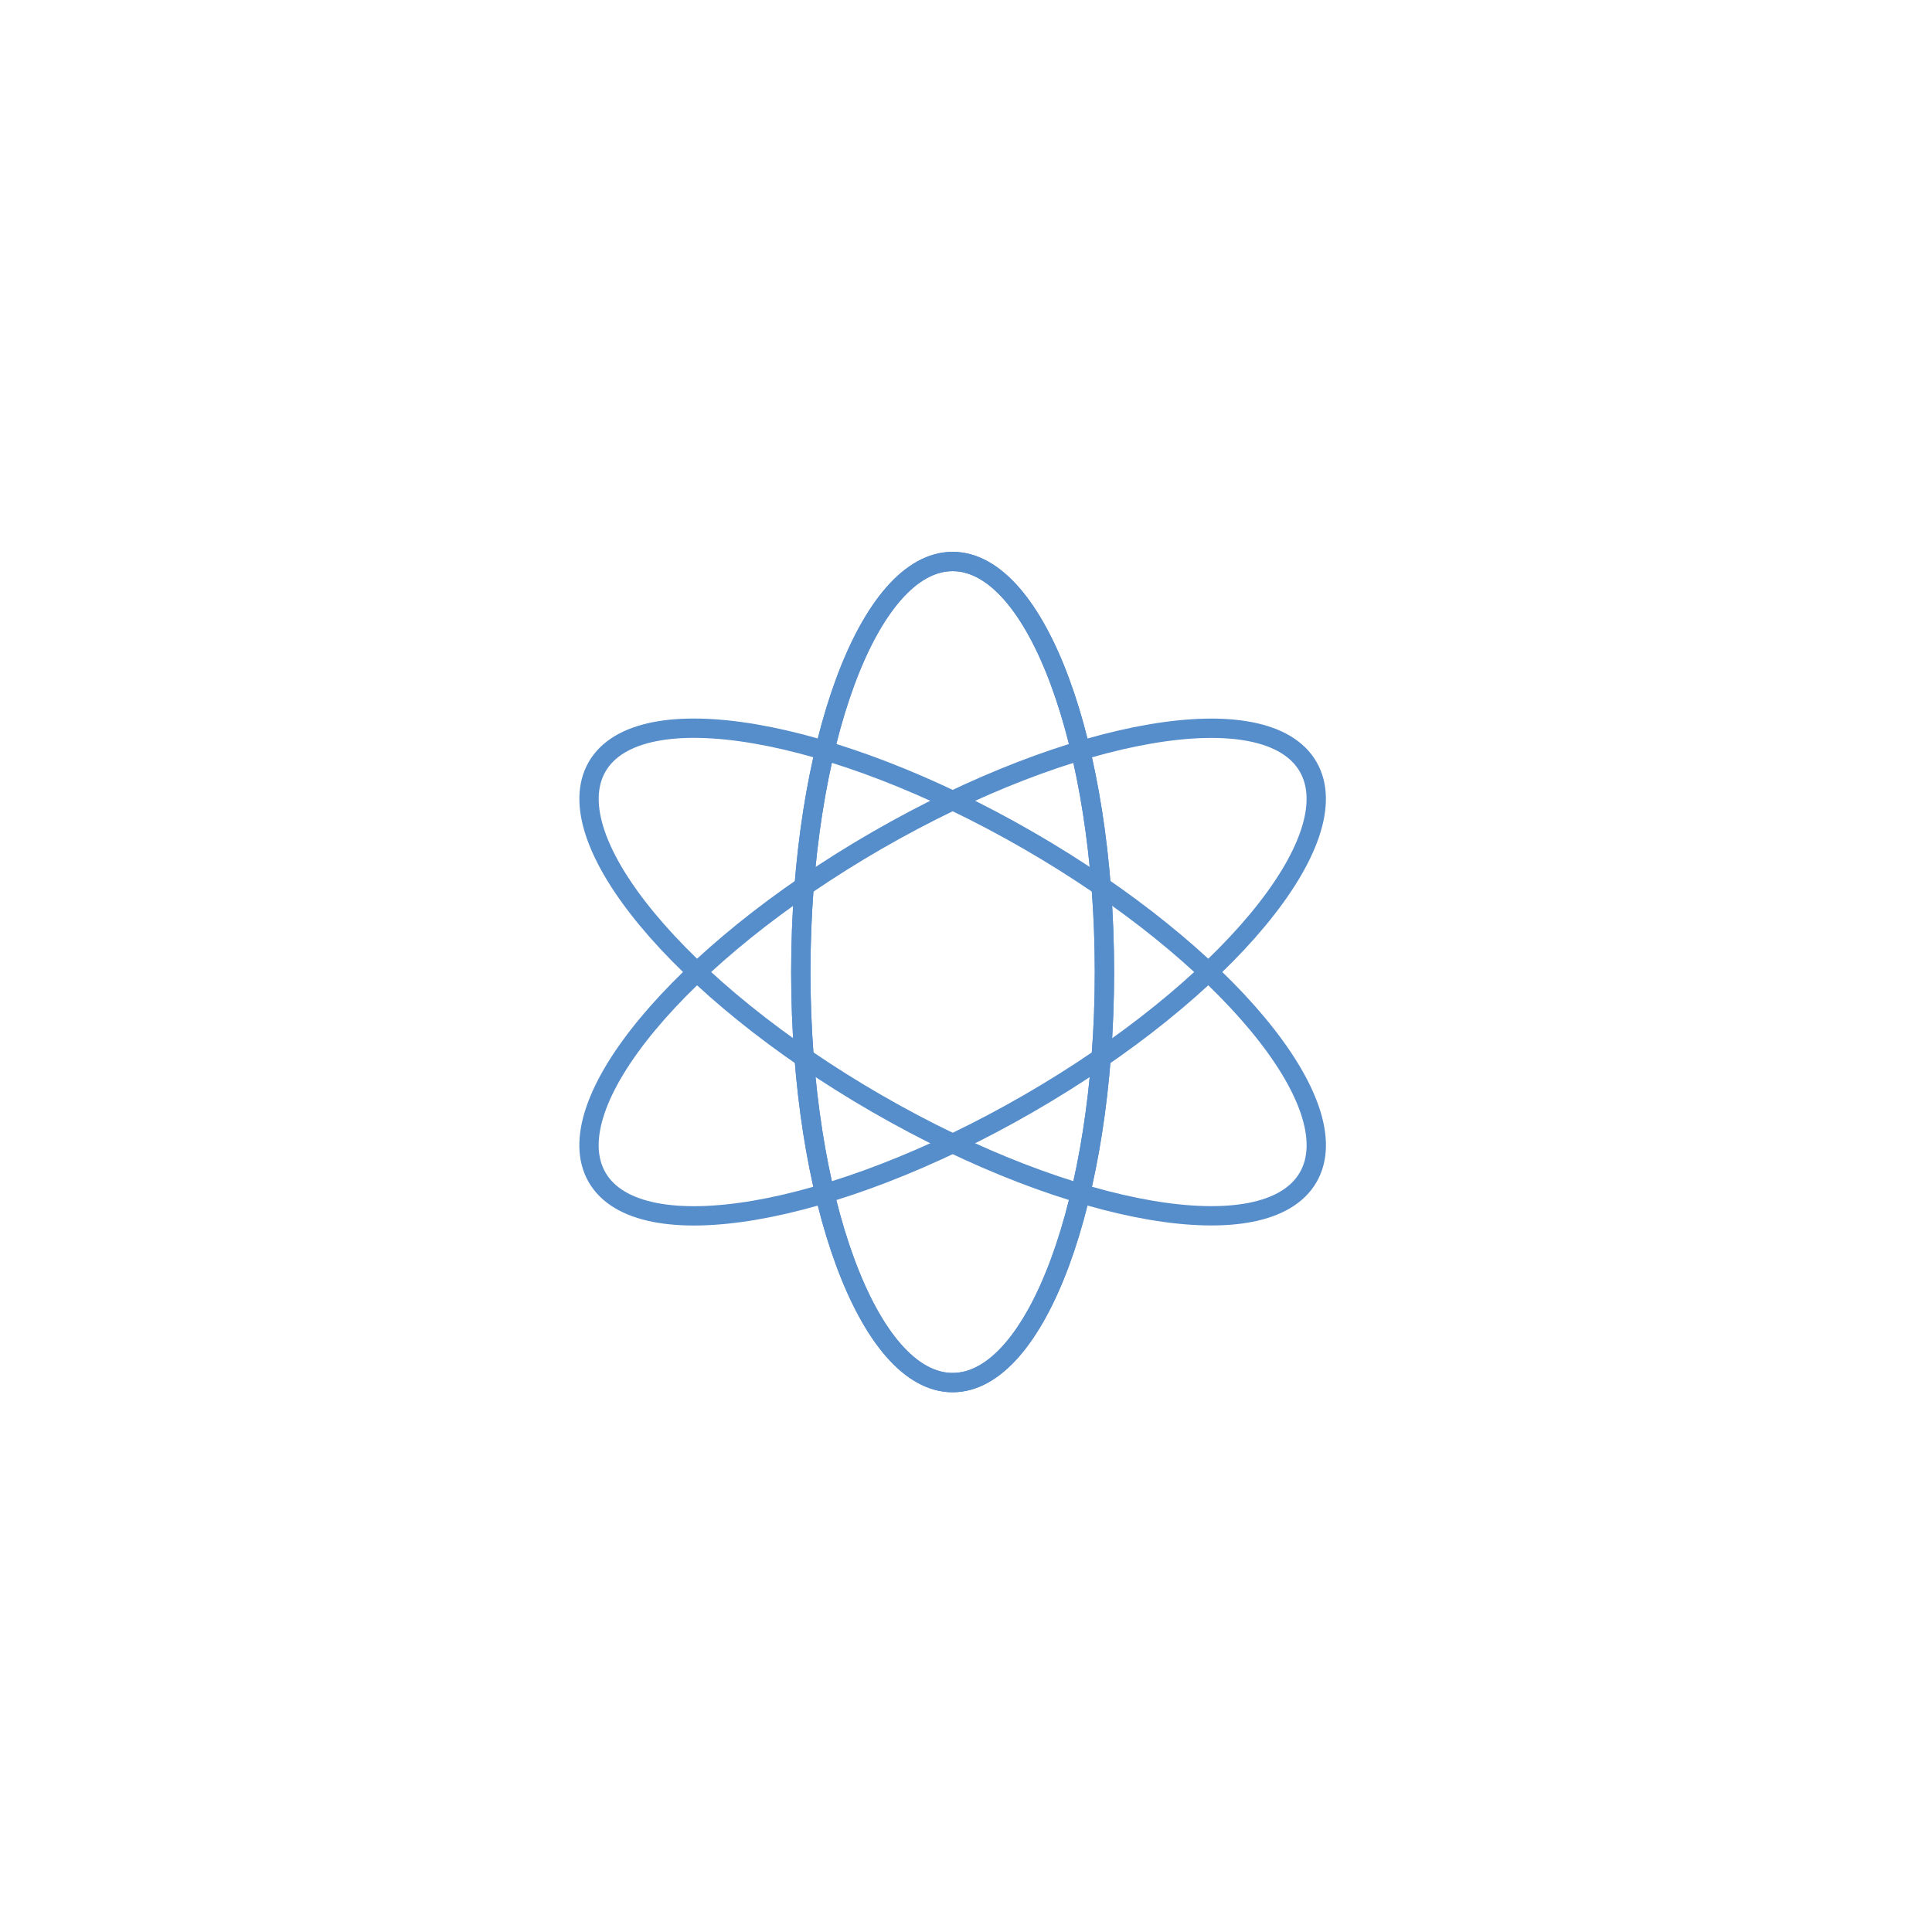
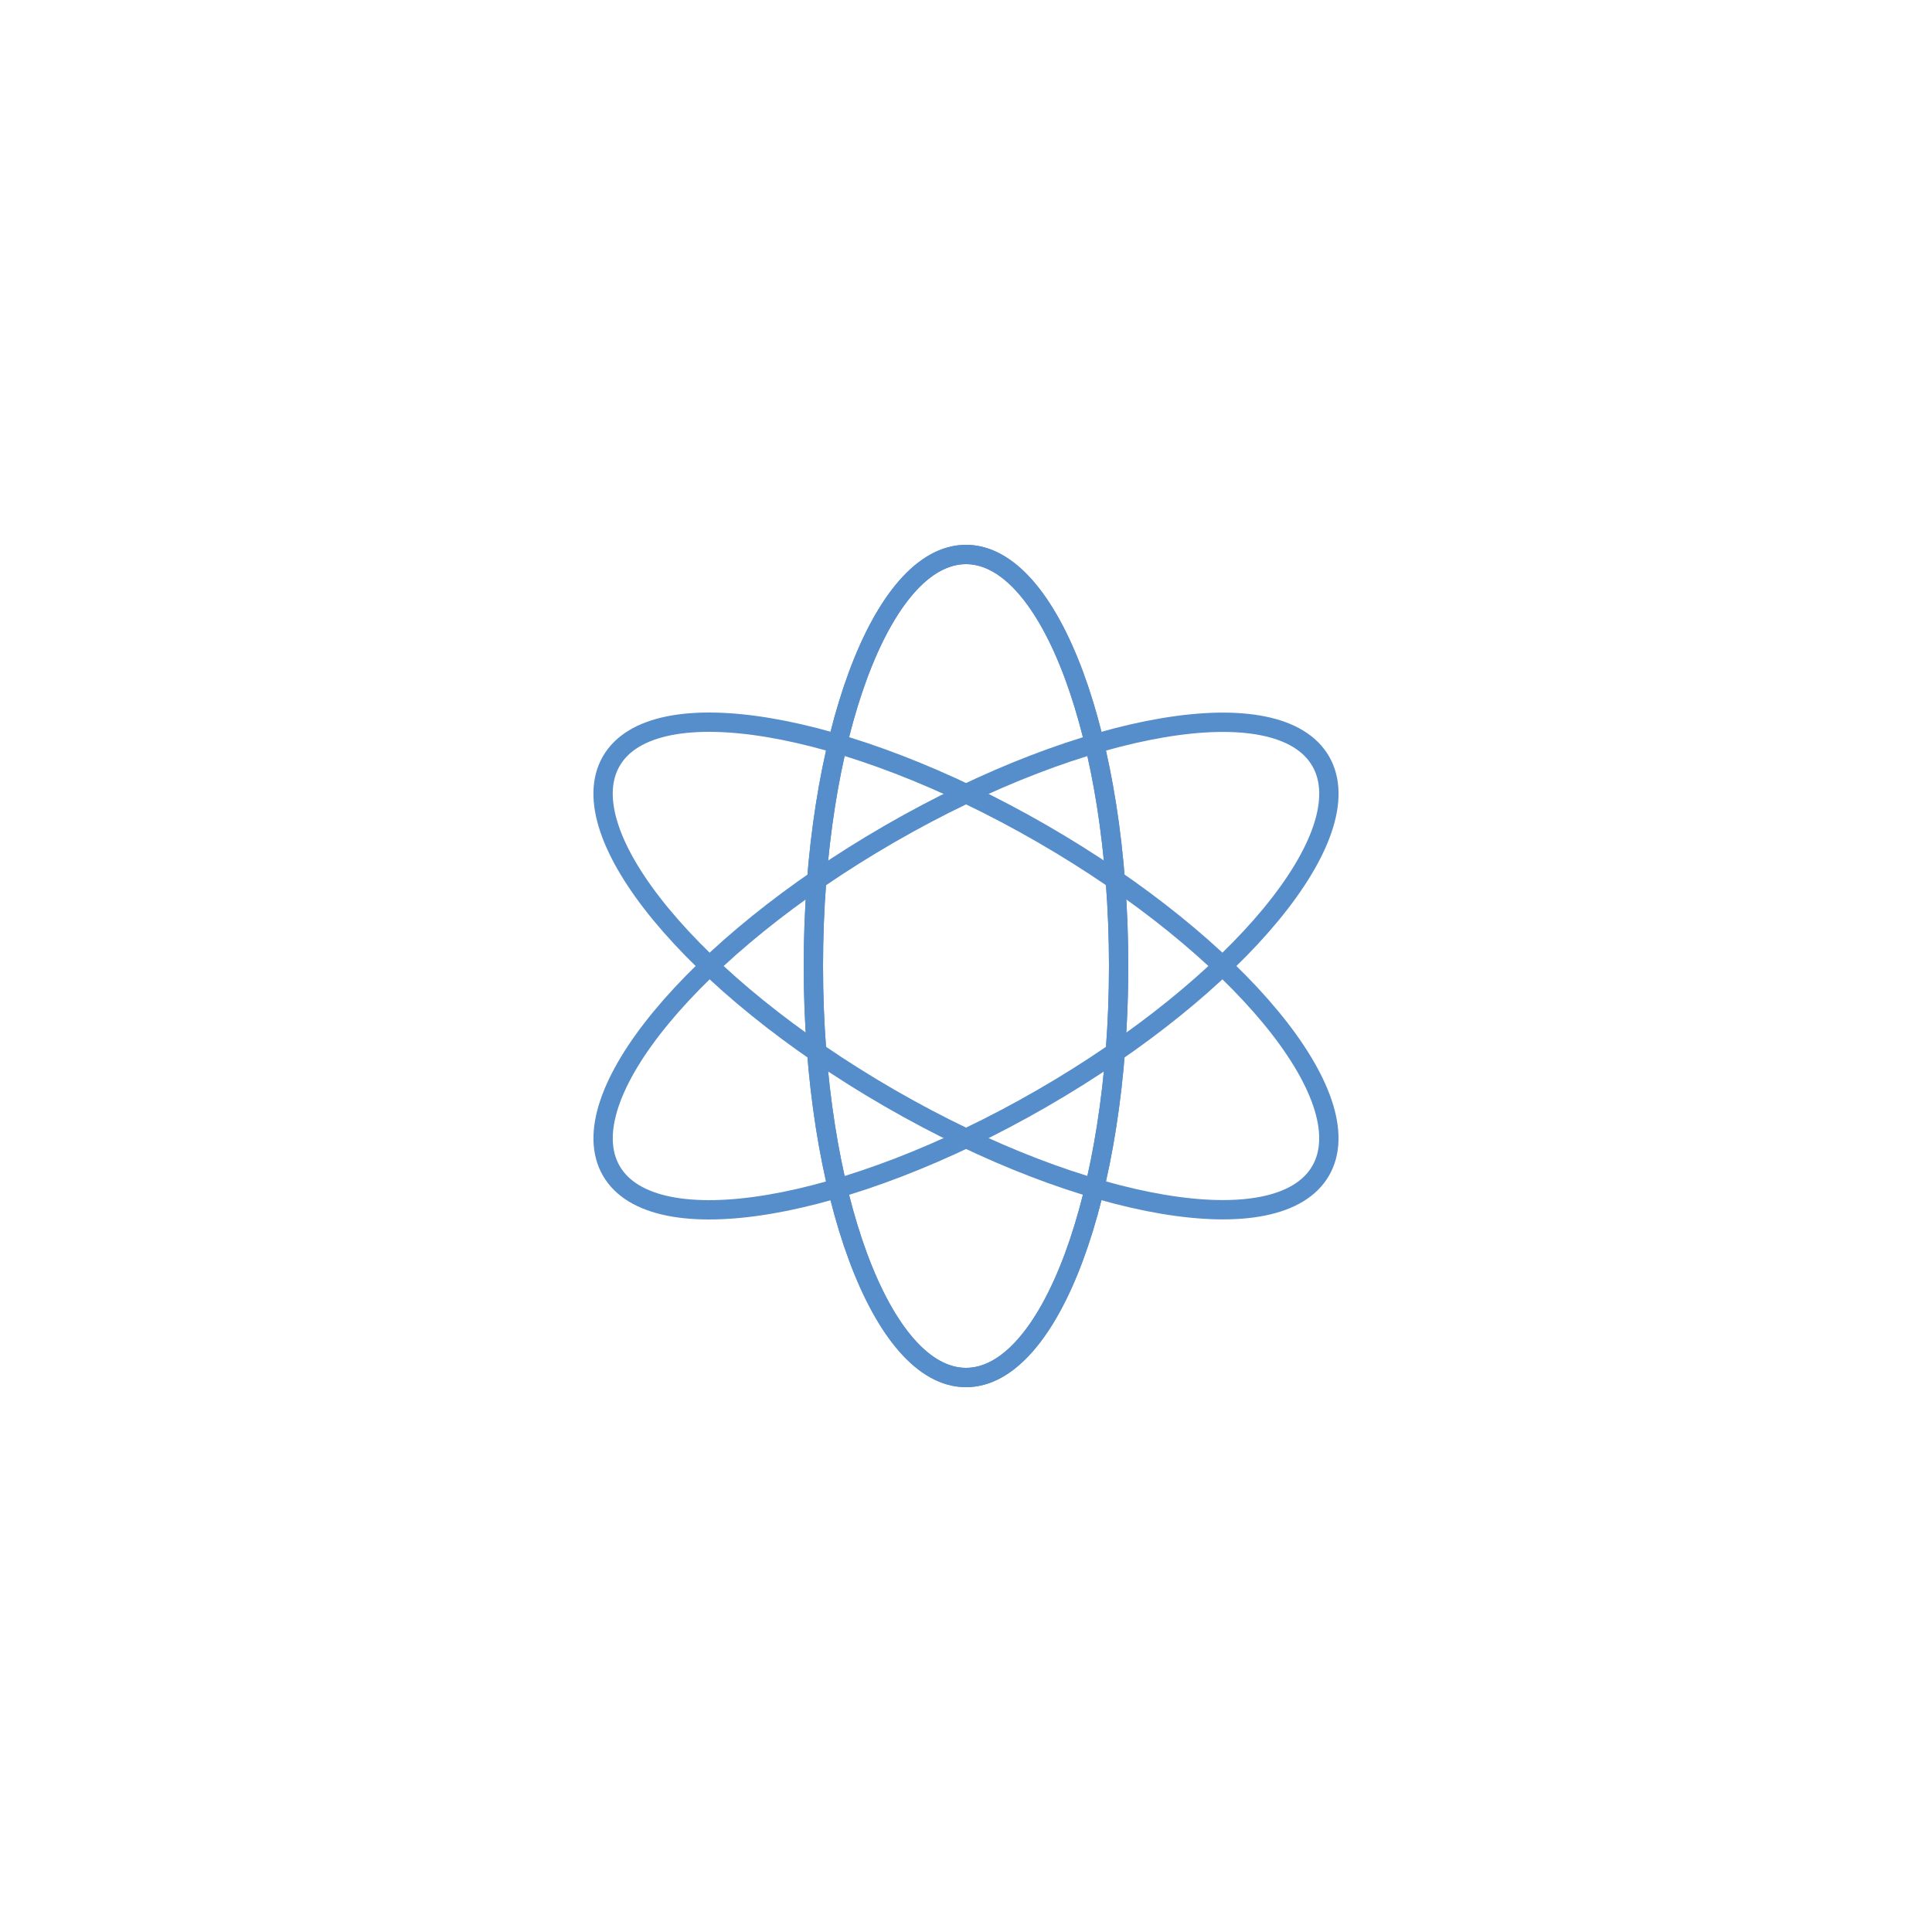
<svg xmlns="http://www.w3.org/2000/svg" version="1.1" id="Calque_1" x="0px" y="0px" viewBox="0 0 100 100" enable-background="new 0 0 100 100" xml:space="preserve">
-   <ellipse fill="none" stroke="#568DCB" stroke-linecap="round" stroke-linejoin="round" stroke-miterlimit="10" cx="49.308" cy="50.313" rx="7.858" ry="21.25" />
-   <ellipse fill="none" stroke="#568DCB" stroke-linecap="round" stroke-linejoin="round" stroke-miterlimit="10" cx="49.308" cy="50.313" rx="7.858" ry="21.25" />
-   <ellipse transform="matrix(-0.5 -0.866 0.866 -0.5 30.3905 118.171)" fill="none" stroke="#568DCB" stroke-linecap="round" stroke-linejoin="round" stroke-miterlimit="10" cx="49.308" cy="50.313" rx="7.858" ry="21.25" />
-   <ellipse transform="matrix(-0.5 0.866 -0.866 -0.5 117.5343 32.7666)" fill="none" stroke="#568DCB" stroke-linecap="round" stroke-linejoin="round" stroke-miterlimit="10" cx="49.308" cy="50.313" rx="7.858" ry="21.25" />
+   <g>
+     <ellipse fill="none" stroke="#568DCB" stroke-linecap="round" stroke-linejoin="round" stroke-miterlimit="10" cx="50" cy="50" rx="7.9" ry="21.3" />
+     <ellipse fill="none" stroke="#568DCB" stroke-linecap="round" stroke-linejoin="round" stroke-miterlimit="10" cx="50" cy="50" rx="7.9" ry="21.3" />
+     <ellipse transform="matrix(-0.866 0.5 -0.5 -0.866 118.3003 68.3023)" fill="none" stroke="#568DCB" stroke-linecap="round" stroke-linejoin="round" stroke-miterlimit="10" cx="50" cy="50" rx="21.2" ry="7.9" />
+     <ellipse transform="matrix(0.866 0.5 -0.5 0.866 31.6986 -18.3022)" fill="none" stroke="#568DCB" stroke-linecap="round" stroke-linejoin="round" stroke-miterlimit="10" cx="50" cy="50" rx="21.2" ry="7.9" />
+   </g>
</svg>
